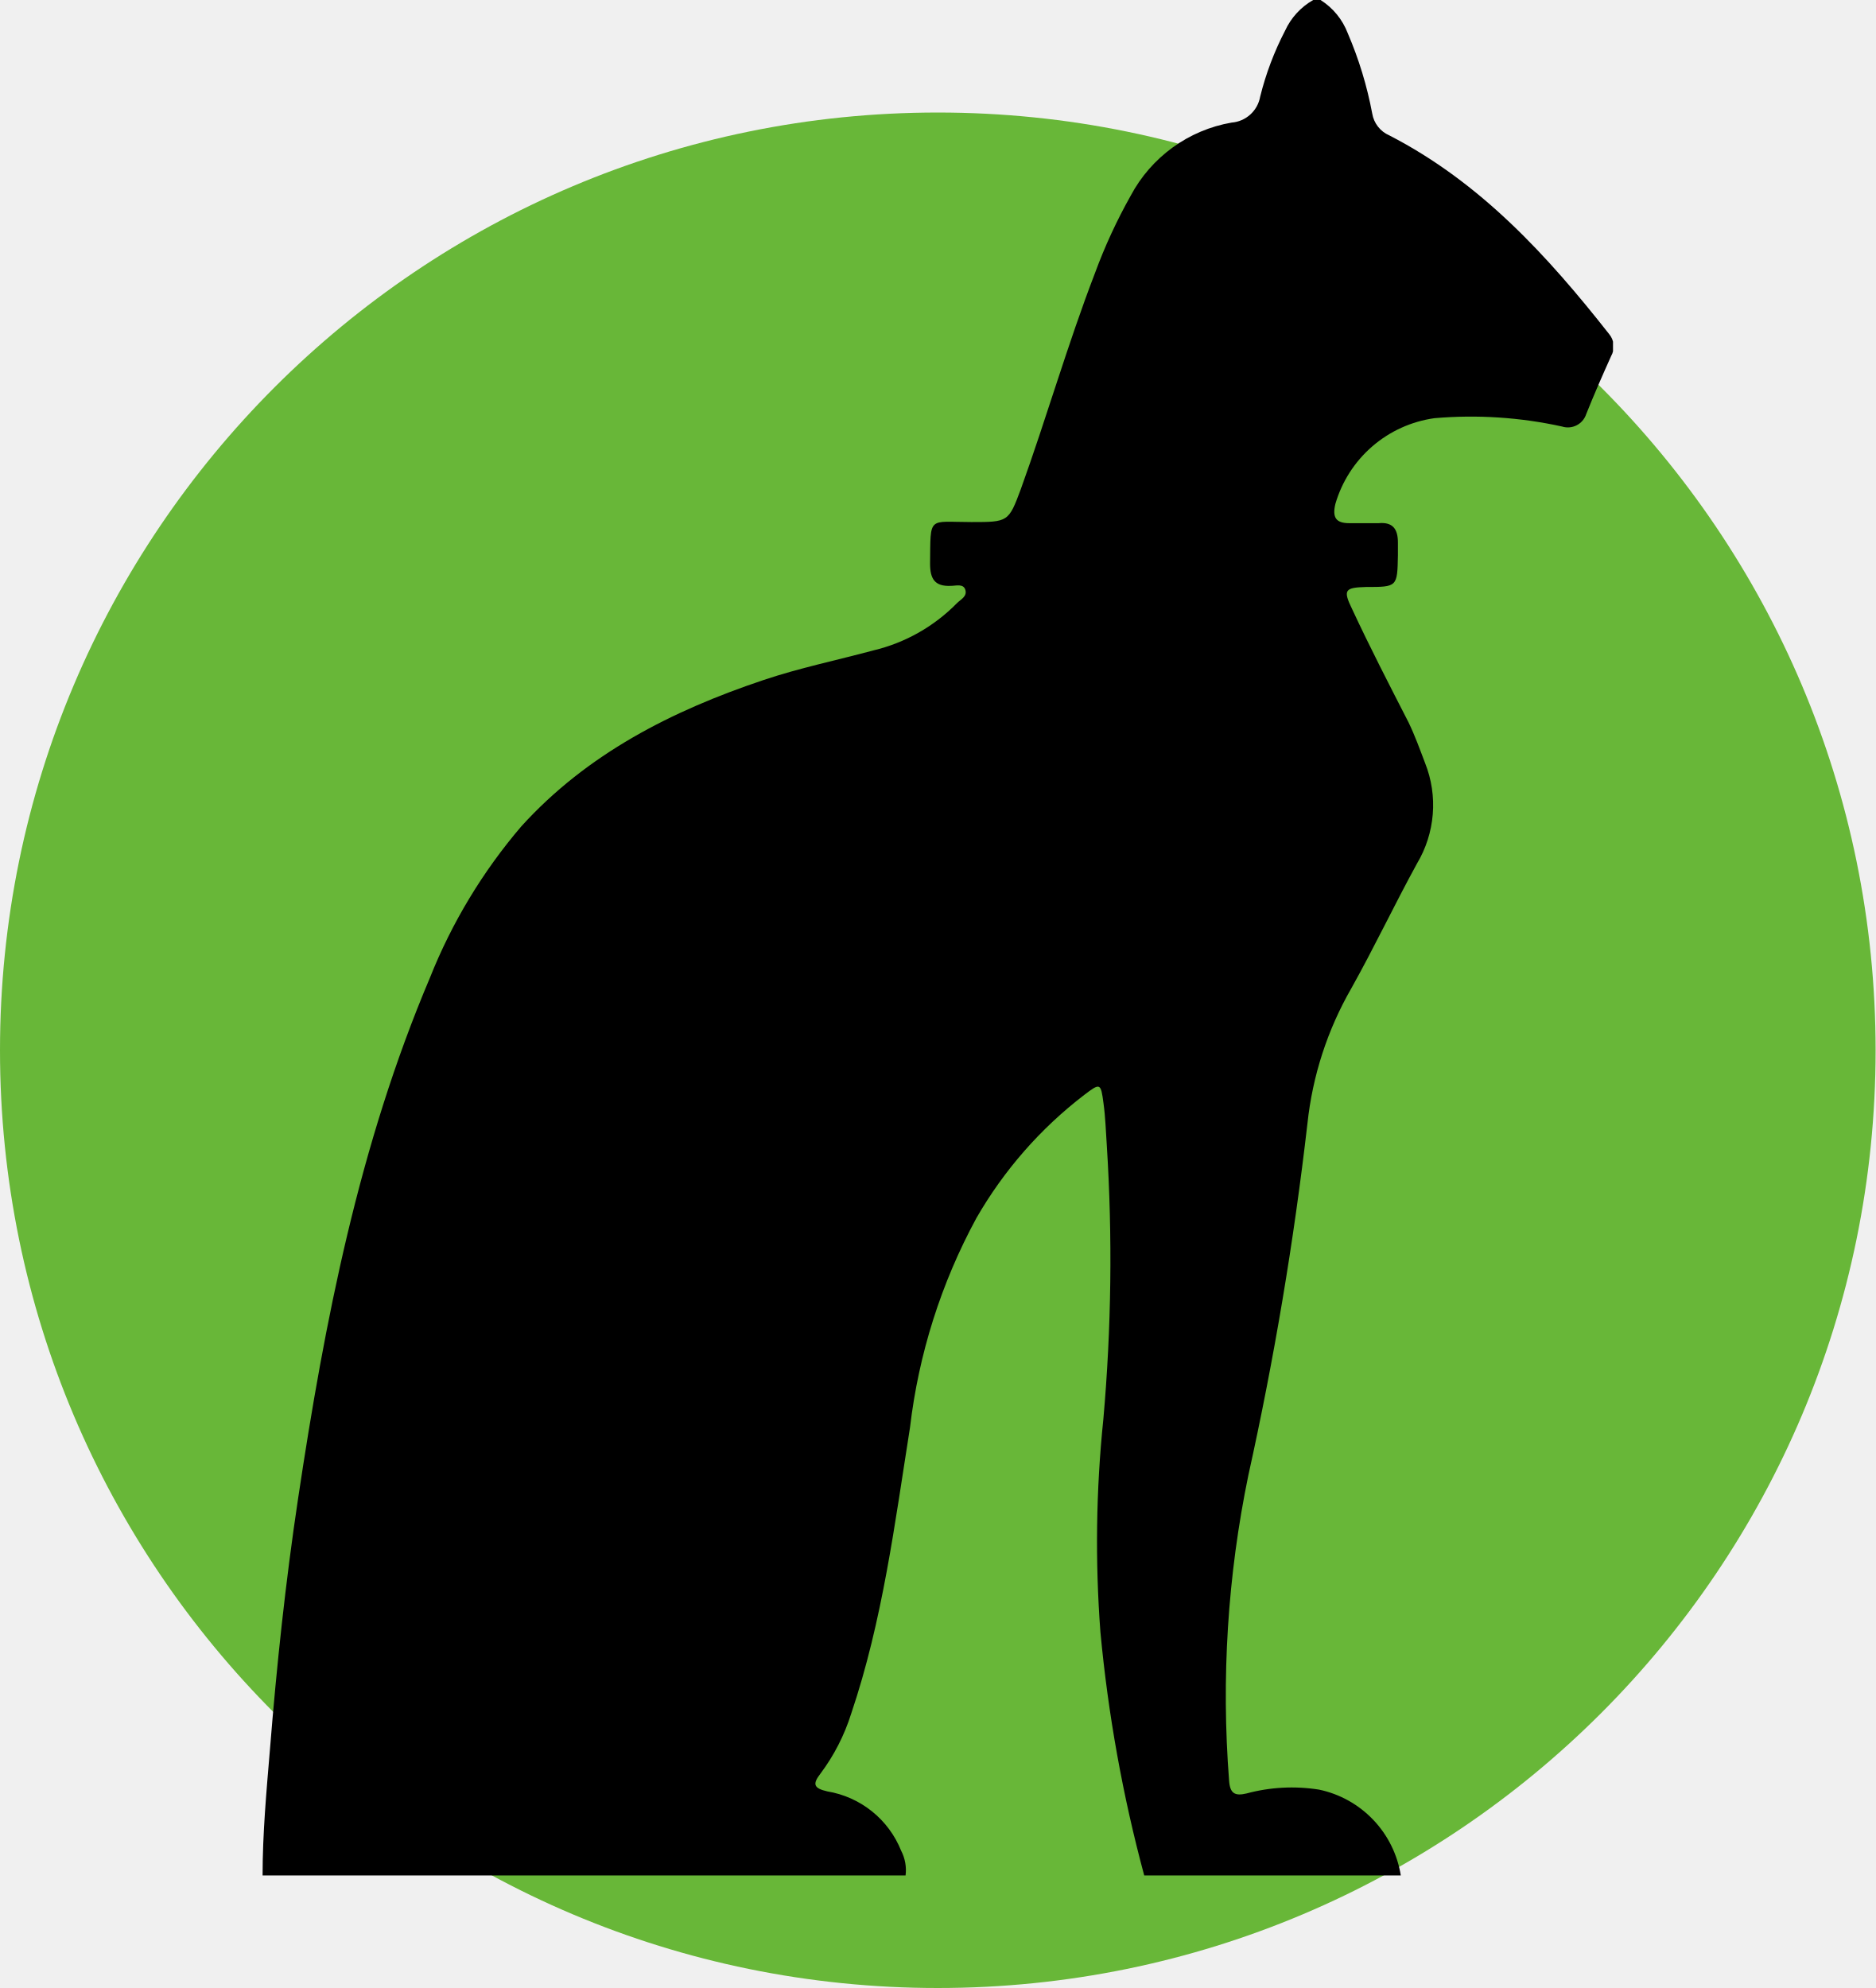
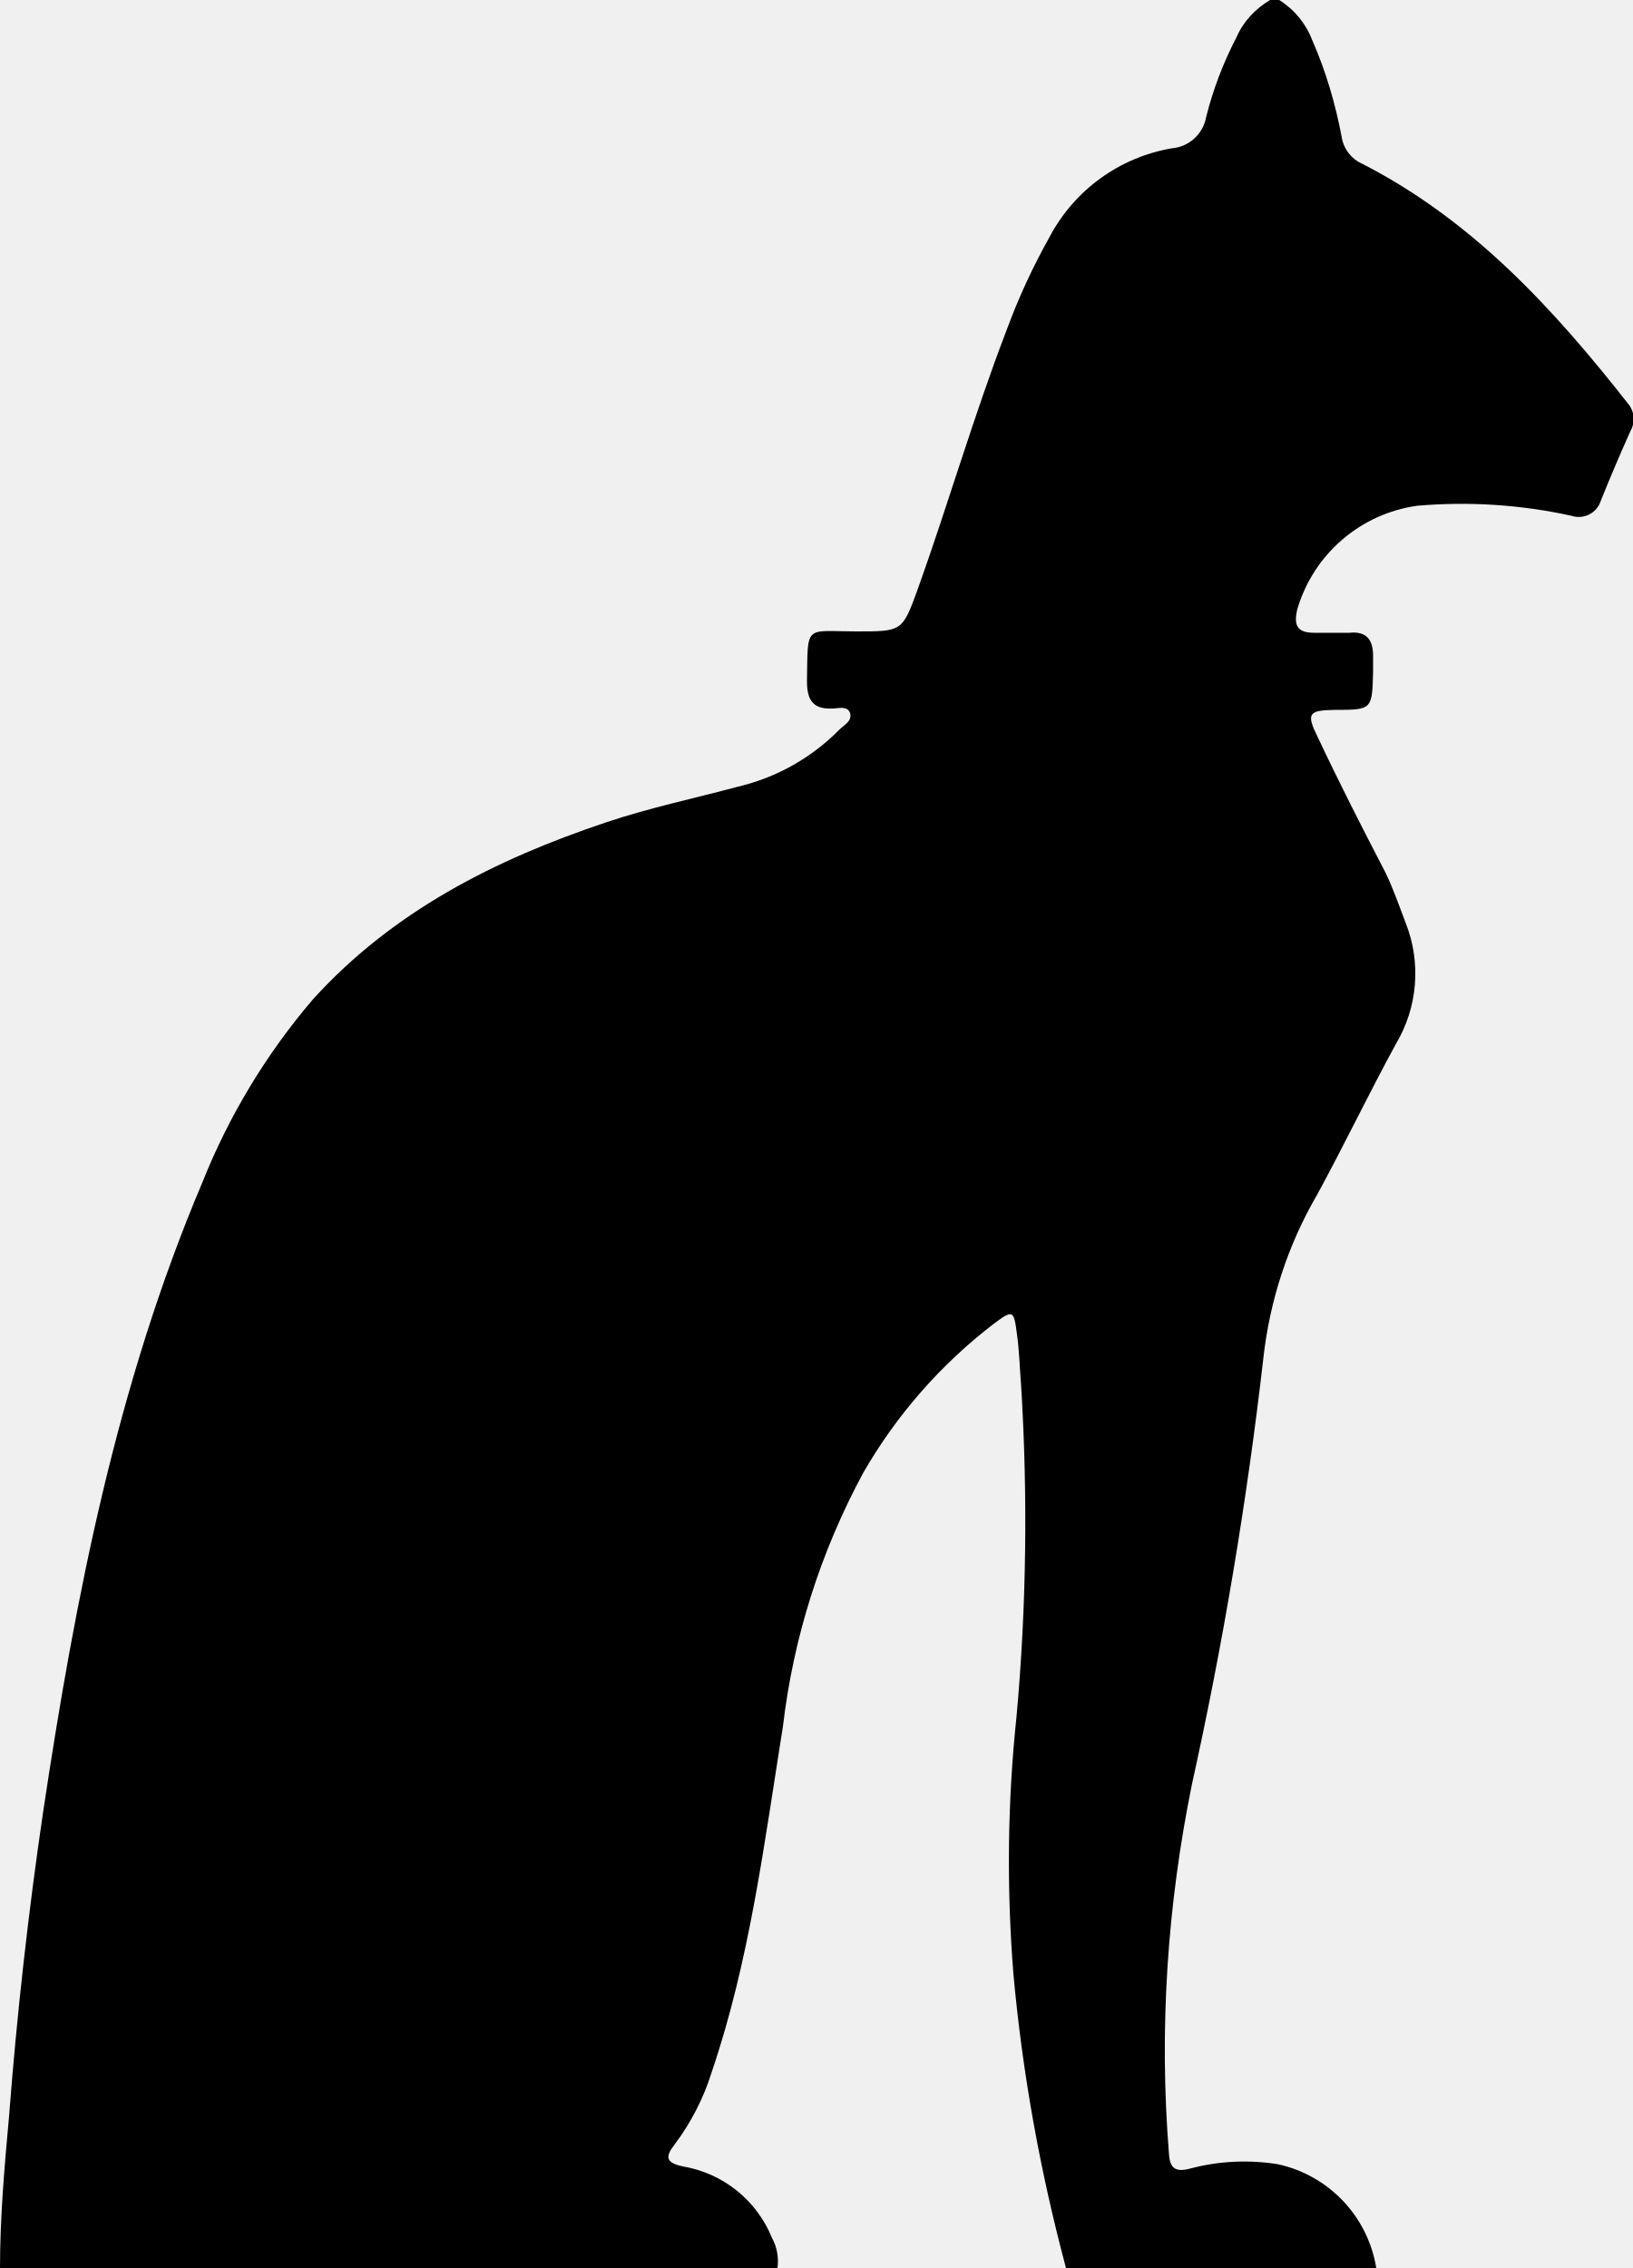
- <svg xmlns="http://www.w3.org/2000/svg" width="50" height="53" viewBox="0 0 50 53" fill="none">
-   <circle cx="25" cy="28" r="25" fill="#68B738" />
+ <svg xmlns="http://www.w3.org/2000/svg" width="36" height="50" fill="none">
  <g clip-path="url(#clip0)">
-     <path d="M35.203 0H35.008C34.678 0.187 34.415 0.474 34.257 0.82C33.968 1.377 33.745 1.967 33.594 2.577C33.561 2.761 33.469 2.928 33.331 3.053C33.193 3.178 33.018 3.254 32.833 3.268C32.266 3.366 31.729 3.592 31.263 3.93C30.797 4.268 30.413 4.708 30.143 5.216C29.771 5.877 29.453 6.566 29.191 7.278C28.461 9.175 27.901 11.134 27.211 13.046C26.887 13.918 26.872 13.918 25.895 13.918C24.727 13.918 24.81 13.737 24.794 15.026C24.794 15.433 24.918 15.639 25.35 15.619C25.483 15.619 25.684 15.552 25.735 15.727C25.787 15.902 25.612 15.979 25.509 16.082C24.899 16.703 24.128 17.139 23.282 17.34C22.305 17.603 21.307 17.809 20.356 18.129C17.913 18.948 15.655 20.093 13.897 22.031C12.868 23.235 12.044 24.6 11.459 26.072C9.571 30.526 8.656 35.217 7.946 39.954C7.612 42.175 7.375 44.407 7.195 46.655C7.103 47.758 7 48.876 7 50H24.141C24.17 49.773 24.128 49.543 24.023 49.34C23.858 48.929 23.59 48.567 23.245 48.29C22.9 48.013 22.489 47.83 22.053 47.758C21.693 47.675 21.652 47.567 21.873 47.283C22.234 46.801 22.51 46.261 22.691 45.686C23.529 43.206 23.853 40.619 24.259 38.057C24.489 36.1 25.089 34.205 26.029 32.474C26.761 31.2 27.738 30.084 28.903 29.191C29.33 28.866 29.346 28.866 29.418 29.418C29.469 29.784 29.479 30.16 29.505 30.531C29.66 32.966 29.628 35.41 29.413 37.84C29.218 39.724 29.193 41.622 29.335 43.51C29.54 45.703 29.93 47.874 30.503 50H37.343C37.254 49.442 36.997 48.924 36.608 48.516C36.218 48.107 35.714 47.826 35.162 47.711C34.518 47.609 33.859 47.644 33.229 47.814C32.92 47.887 32.791 47.814 32.766 47.479C32.553 44.751 32.726 42.005 33.28 39.325C33.966 36.23 34.491 33.102 34.854 29.954C34.989 28.682 35.388 27.453 36.026 26.345C36.638 25.253 37.173 24.119 37.775 23.021C38.014 22.621 38.157 22.172 38.195 21.708C38.233 21.244 38.163 20.778 37.991 20.345C37.852 19.979 37.718 19.608 37.549 19.258C37.034 18.253 36.52 17.258 36.047 16.242C35.795 15.727 35.851 15.665 36.412 15.649C37.25 15.649 37.25 15.649 37.266 14.804C37.266 14.691 37.266 14.577 37.266 14.464C37.266 14.108 37.132 13.912 36.751 13.948C36.494 13.948 36.237 13.948 35.97 13.948C35.615 13.948 35.512 13.799 35.599 13.433C35.773 12.838 36.114 12.306 36.582 11.901C37.05 11.496 37.625 11.235 38.238 11.149C39.377 11.05 40.525 11.125 41.642 11.371C41.771 11.412 41.911 11.4 42.031 11.338C42.151 11.277 42.243 11.17 42.285 11.041C42.491 10.526 42.717 10.01 42.949 9.495C43.001 9.403 43.024 9.298 43.015 9.193C43.006 9.088 42.965 8.988 42.897 8.907C41.251 6.814 39.467 4.861 37.034 3.608C36.917 3.558 36.814 3.478 36.735 3.377C36.656 3.276 36.603 3.157 36.582 3.031C36.444 2.294 36.225 1.575 35.929 0.887C35.789 0.52 35.535 0.209 35.203 0V0Z" fill="black" />
+     <path d="M28.2 0H28c-.32.19-.59.47-.74.82a8.03 8.03 0 00-.67 1.76.84.84 0 01-.76.69 3.77 3.77 0 00-2.69 1.95c-.37.66-.69 1.35-.95 2.06-.73 1.9-1.29 3.85-1.98 5.77-.32.87-.34.87-1.32.87-1.16 0-1.08-.18-1.1 1.1 0 .41.13.62.56.6.13 0 .33-.07.39.1.05.18-.13.26-.23.36a4.63 4.63 0 01-2.23 1.26c-.97.26-1.97.47-2.92.79-2.45.82-4.7 1.96-6.46 3.9a14.44 14.44 0 00-2.44 4.04c-1.89 4.46-2.8 9.15-3.51 13.88a97.06 97.06 0 00-.75 6.7C.1 47.75 0 48.88 0 50h17.14c.03-.23-.01-.46-.12-.66a2.58 2.58 0 00-1.97-1.58c-.36-.08-.4-.2-.18-.48.36-.48.64-1.02.82-1.6.84-2.47 1.16-5.06 1.57-7.62.23-1.96.83-3.85 1.77-5.59a11.13 11.13 0 012.87-3.28c.43-.32.45-.32.52.23.05.36.06.74.09 1.11.15 2.44.12 4.88-.1 7.31-.2 1.88-.22 3.78-.07 5.67.2 2.2.59 4.36 1.16 6.49h6.84a2.8 2.8 0 00-2.18-2.29c-.64-.1-1.3-.07-1.93.1-.31.08-.44 0-.46-.33-.22-2.73-.04-5.47.51-8.16a91.8 91.8 0 001.57-9.37c.14-1.27.54-2.5 1.18-3.6.6-1.1 1.14-2.23 1.74-3.33a3.03 3.03 0 00.22-2.67c-.14-.37-.27-.74-.44-1.1-.52-1-1.03-2-1.5-3-.26-.52-.2-.59.36-.6.84 0 .84 0 .86-.85v-.34c0-.35-.14-.55-.52-.51h-.78c-.36 0-.46-.15-.37-.52a3.22 3.22 0 012.64-2.28 11.3 11.3 0 013.4.22.51.51 0 00.65-.33 40 40 0 01.66-1.55.52.52 0 00-.05-.58c-1.65-2.1-3.43-4.05-5.87-5.3a.77.77 0 01-.45-.58c-.14-.74-.35-1.46-.65-2.14A1.8 1.8 0 0028.2 0z" fill="#000" />
  </g>
  <defs>
    <clipPath id="clip0">
-       <rect width="36" height="50" fill="white" transform="translate(7)" />
+       <path fill="#fff" d="M0 0h36v50H0z" />
    </clipPath>
  </defs>
</svg>
